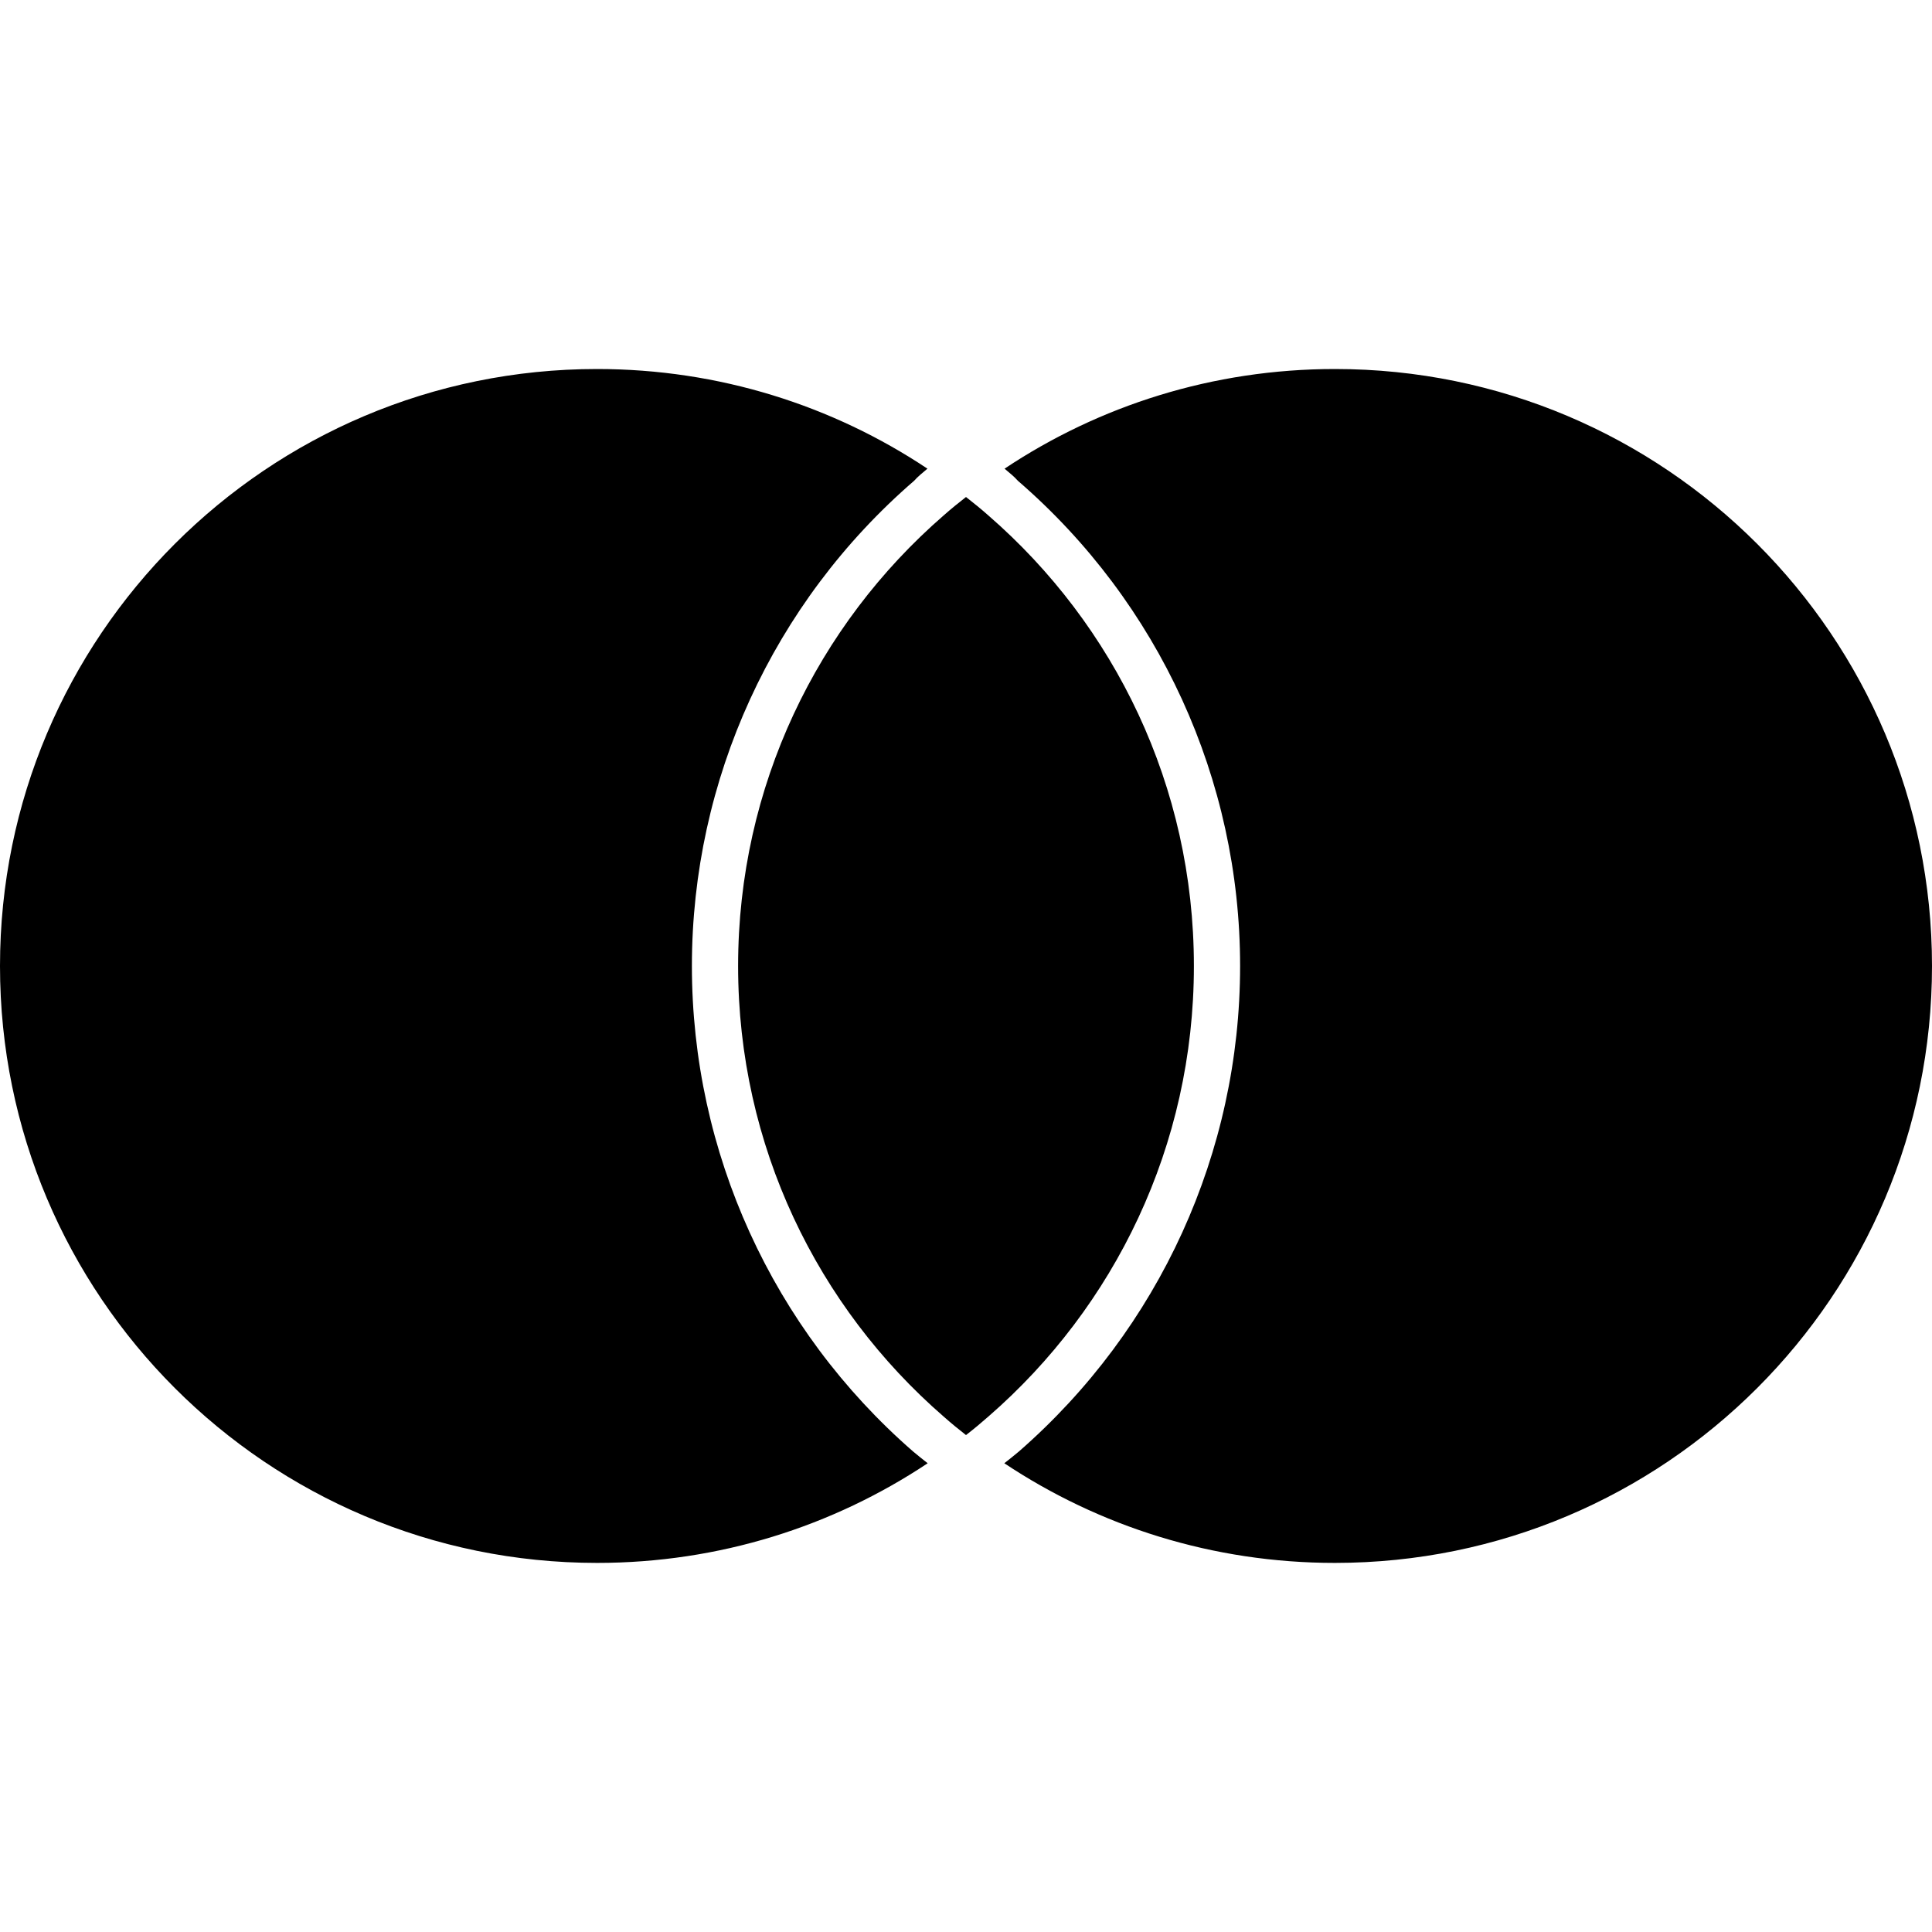
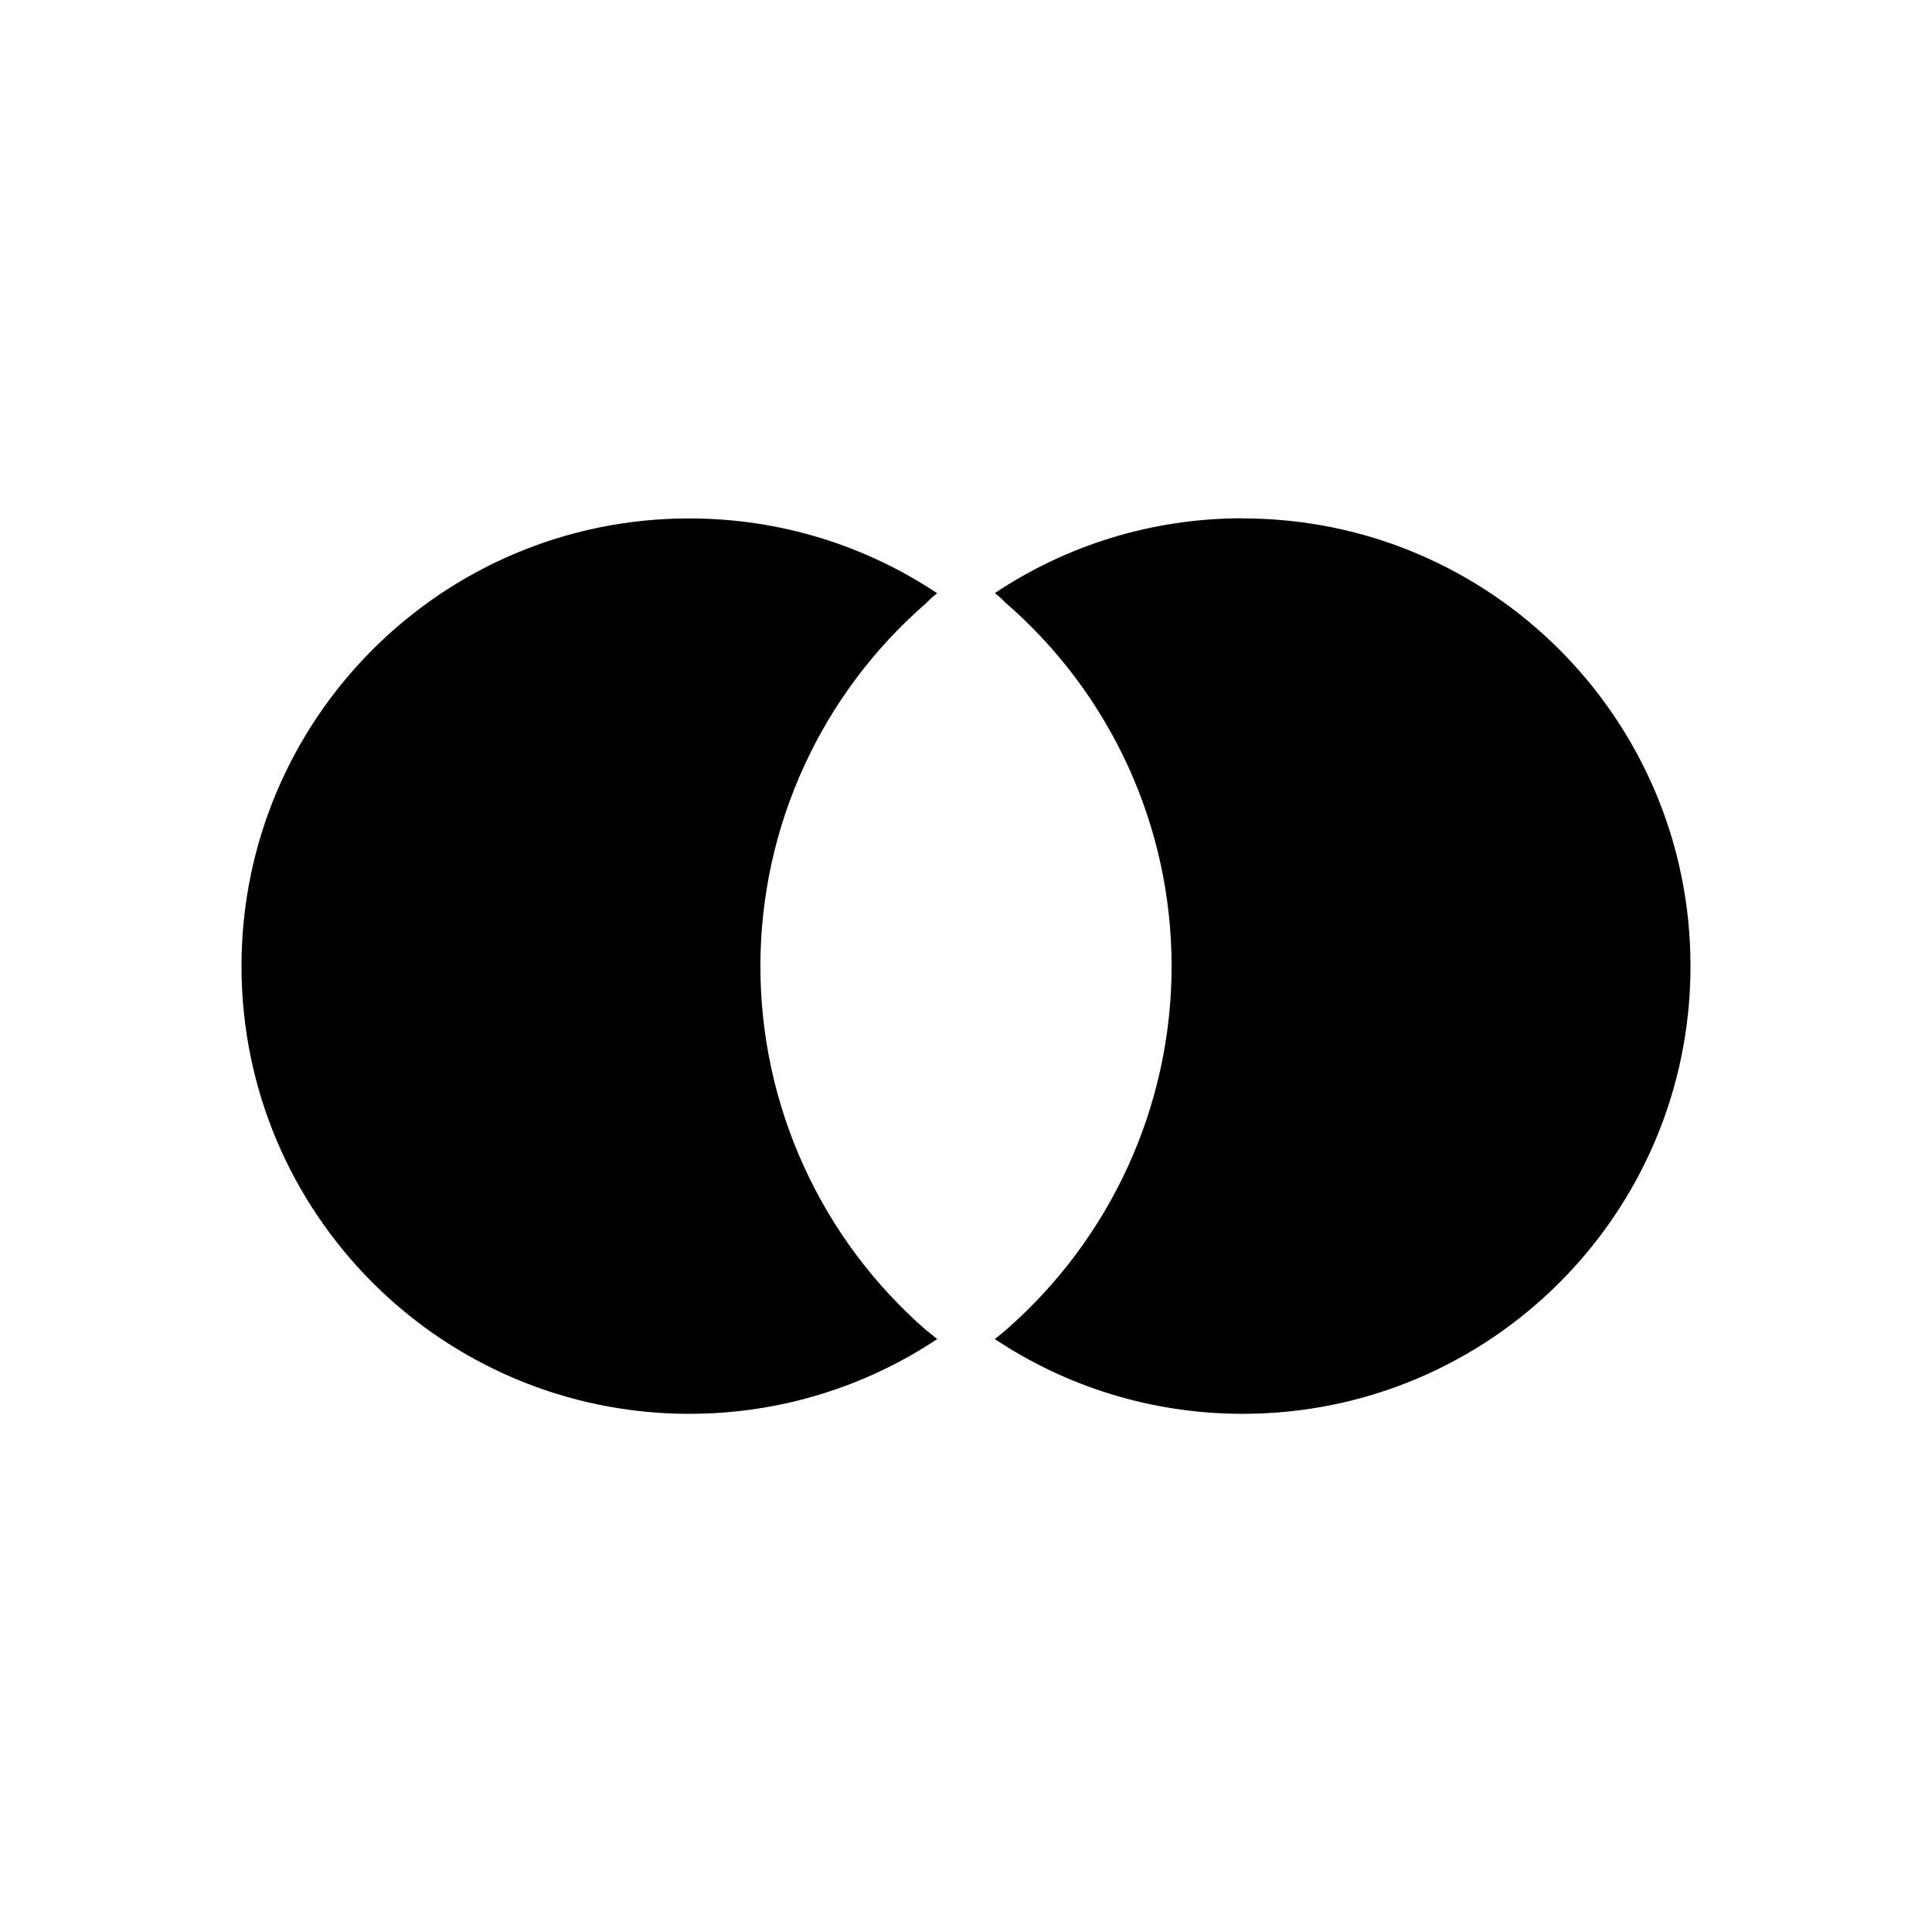
<svg xmlns="http://www.w3.org/2000/svg" width="24" height="24" viewBox="0 0 24 24" fill="currentColor">
-   <path d="M11.343,18.031c.058.049.12.098.181.146-1.177.783-2.59,1.238-4.107,1.238-4.097,0-7.417-3.319-7.417-7.415s3.32-7.416,7.416-7.416c1.518,0,2.931.456,4.105,1.238-.06.051-.12.098-.165.15-1.756,1.517-2.761,3.716-2.761,6.028s1.001,4.51,2.748,6.031ZM16.584,4.584c-1.52,0-2.931.456-4.105,1.238.06.051.12.098.165.15,1.756,1.517,2.761,3.716,2.761,6.028s-1.001,4.507-2.748,6.031c-.058.049-.12.098-.181.146,1.177.783,2.588,1.238,4.107,1.238,4.097,0,7.417-3.319,7.417-7.415s-3.32-7.416-7.416-7.416ZM12,6.174c-.096.075-.189.15-.28.231-1.564,1.359-2.551,3.36-2.551,5.595s.987,4.236,2.551,5.595c.09.08.185.158.28.232.096-.074.189-.152.28-.232,1.563-1.359,2.551-3.359,2.551-5.595s-.987-4.236-2.551-5.595c-.09-.08-.184-.156-.28-.231Z" />
+   <path d="M11.507,16.524c.043.037.09.074.136.11-.883.587-1.943.929-3.08.929-3.073,0-5.563-2.489-5.563-5.561s2.49-5.562,5.562-5.562c1.139,0,2.198.342,3.079.929-.045.038-.09.074-.124.113-1.317,1.138-2.071,2.787-2.071,4.521s.751,3.383,2.061,4.523ZM15.438,6.438c-1.14,0-2.198.342-3.079.929.045.038.09.074.124.113,1.317,1.138,2.071,2.787,2.071,4.521s-.751,3.38-2.061,4.523c-.043.037-.09.074-.136.11.883.587,1.941.929,3.08.929,3.073,0,5.563-2.489,5.563-5.561s-2.49-5.562-5.562-5.562Z" />
</svg>
